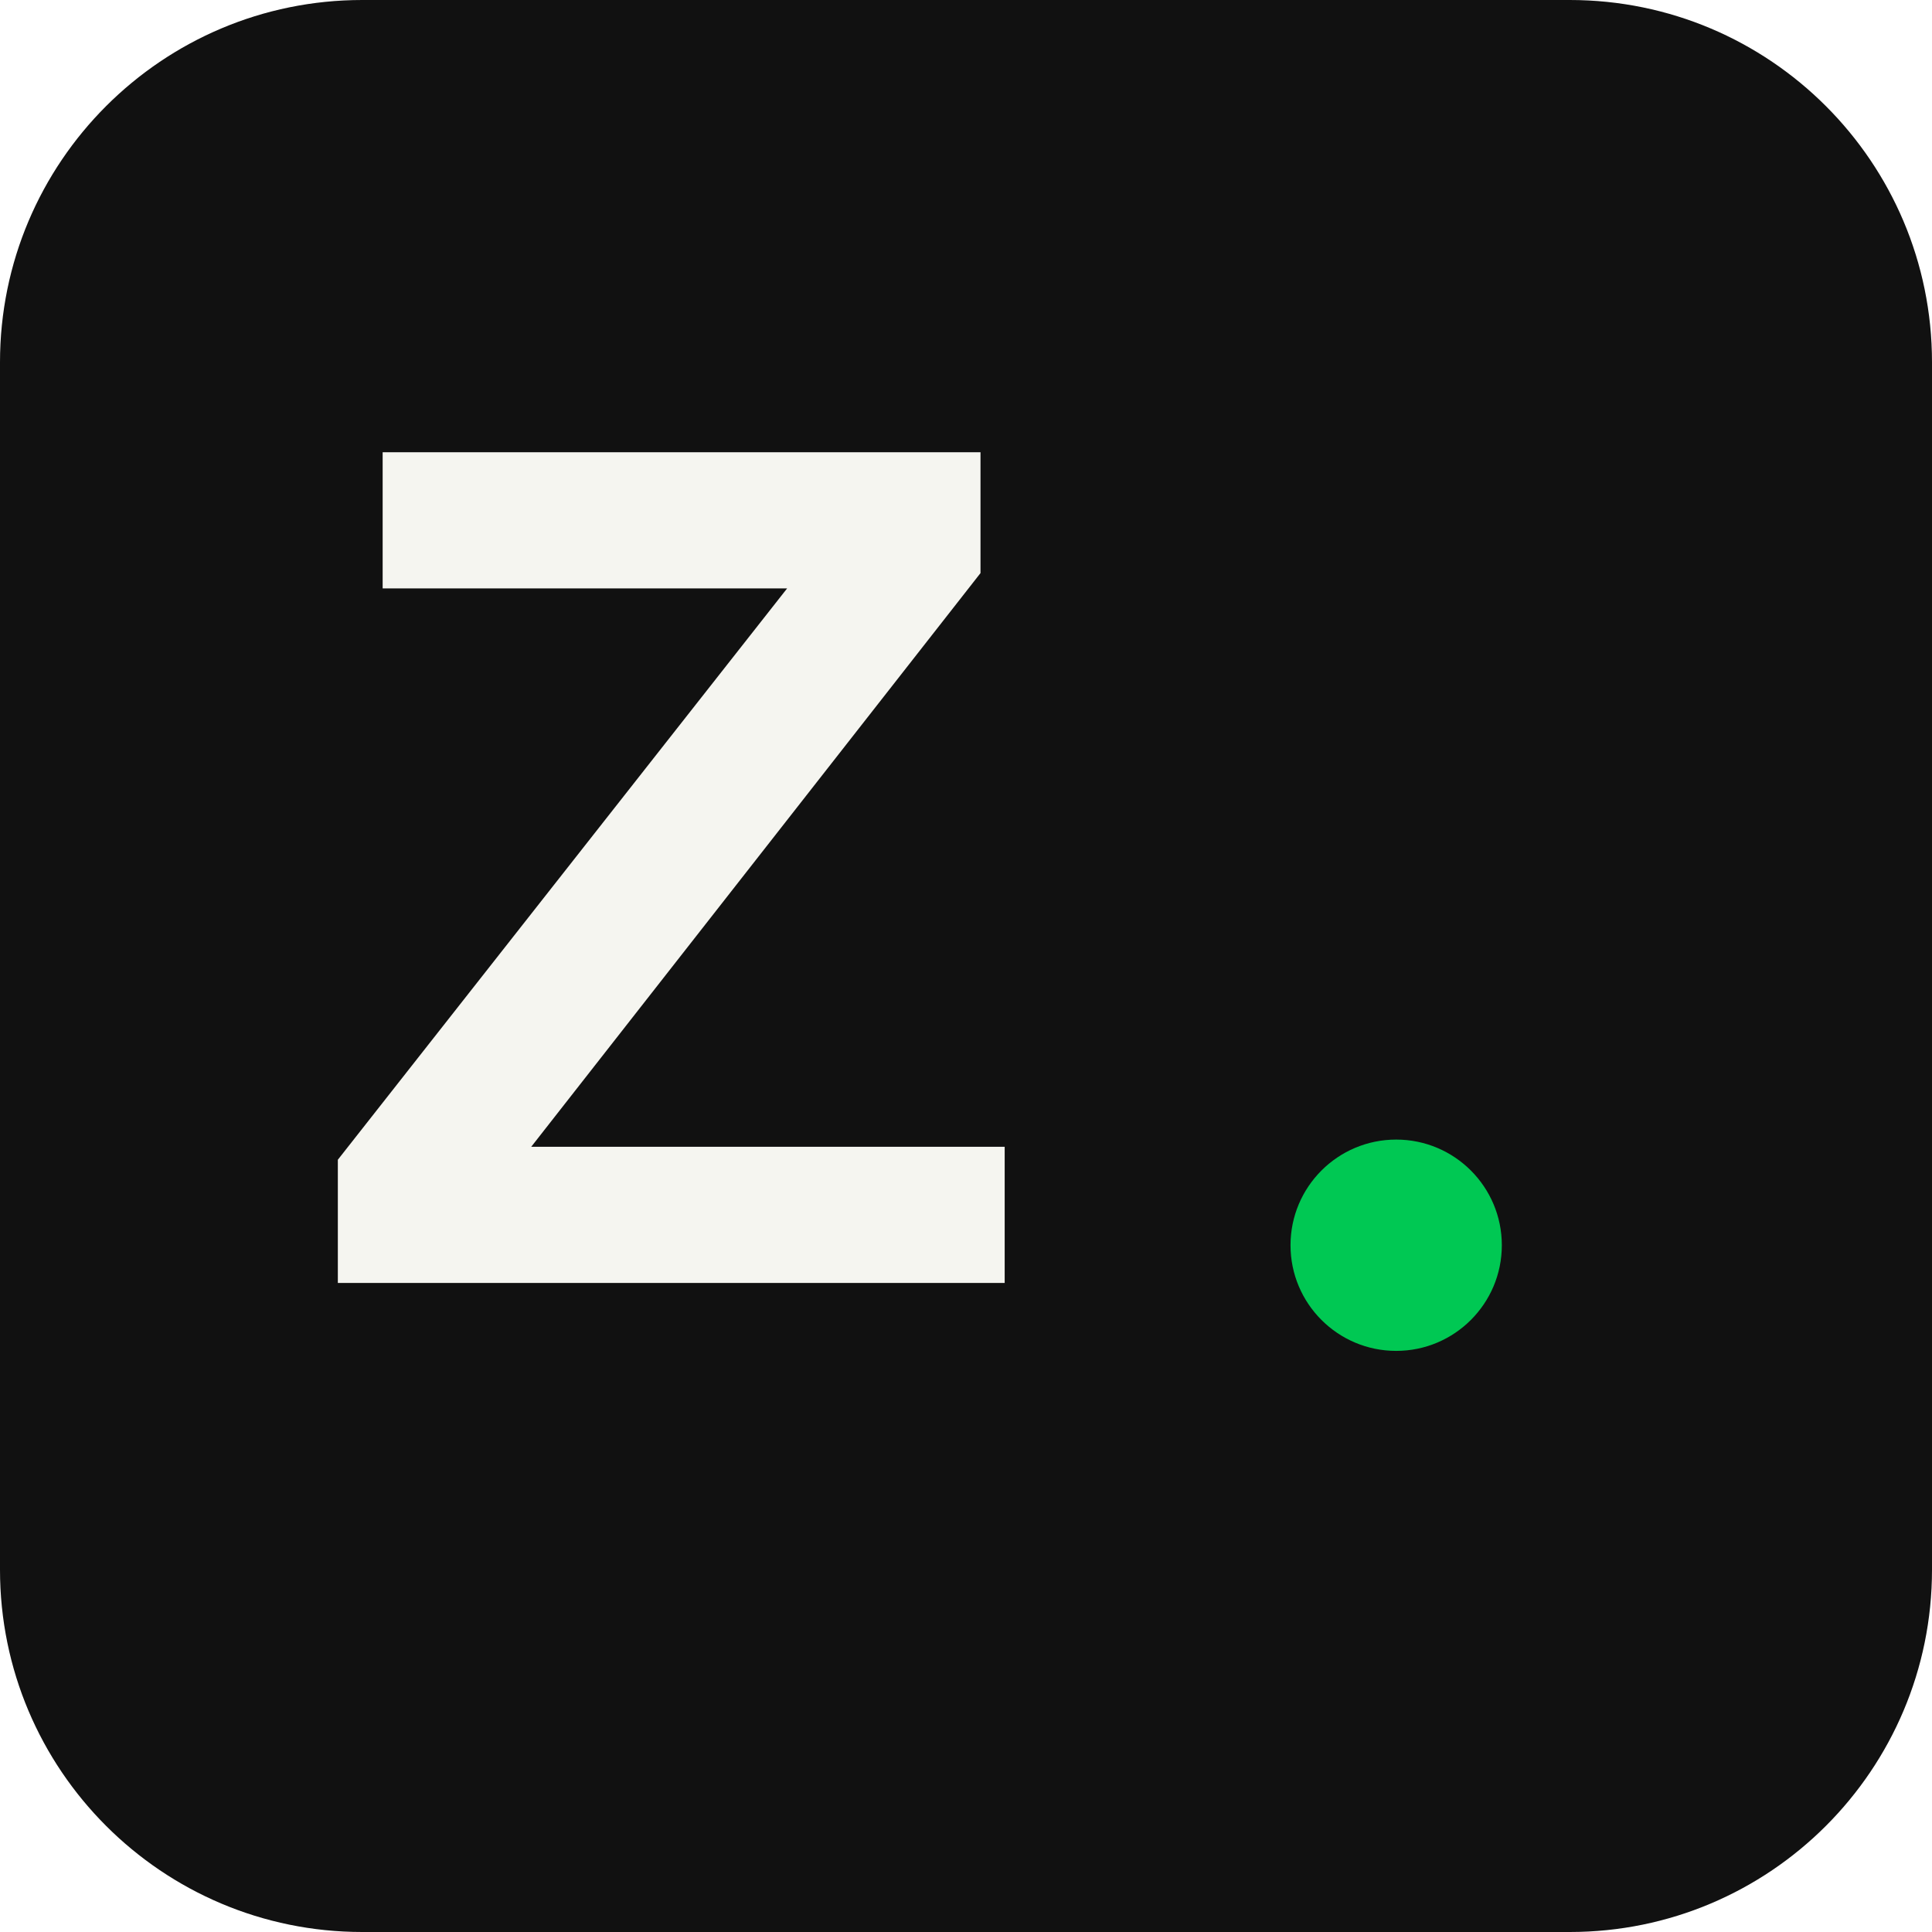
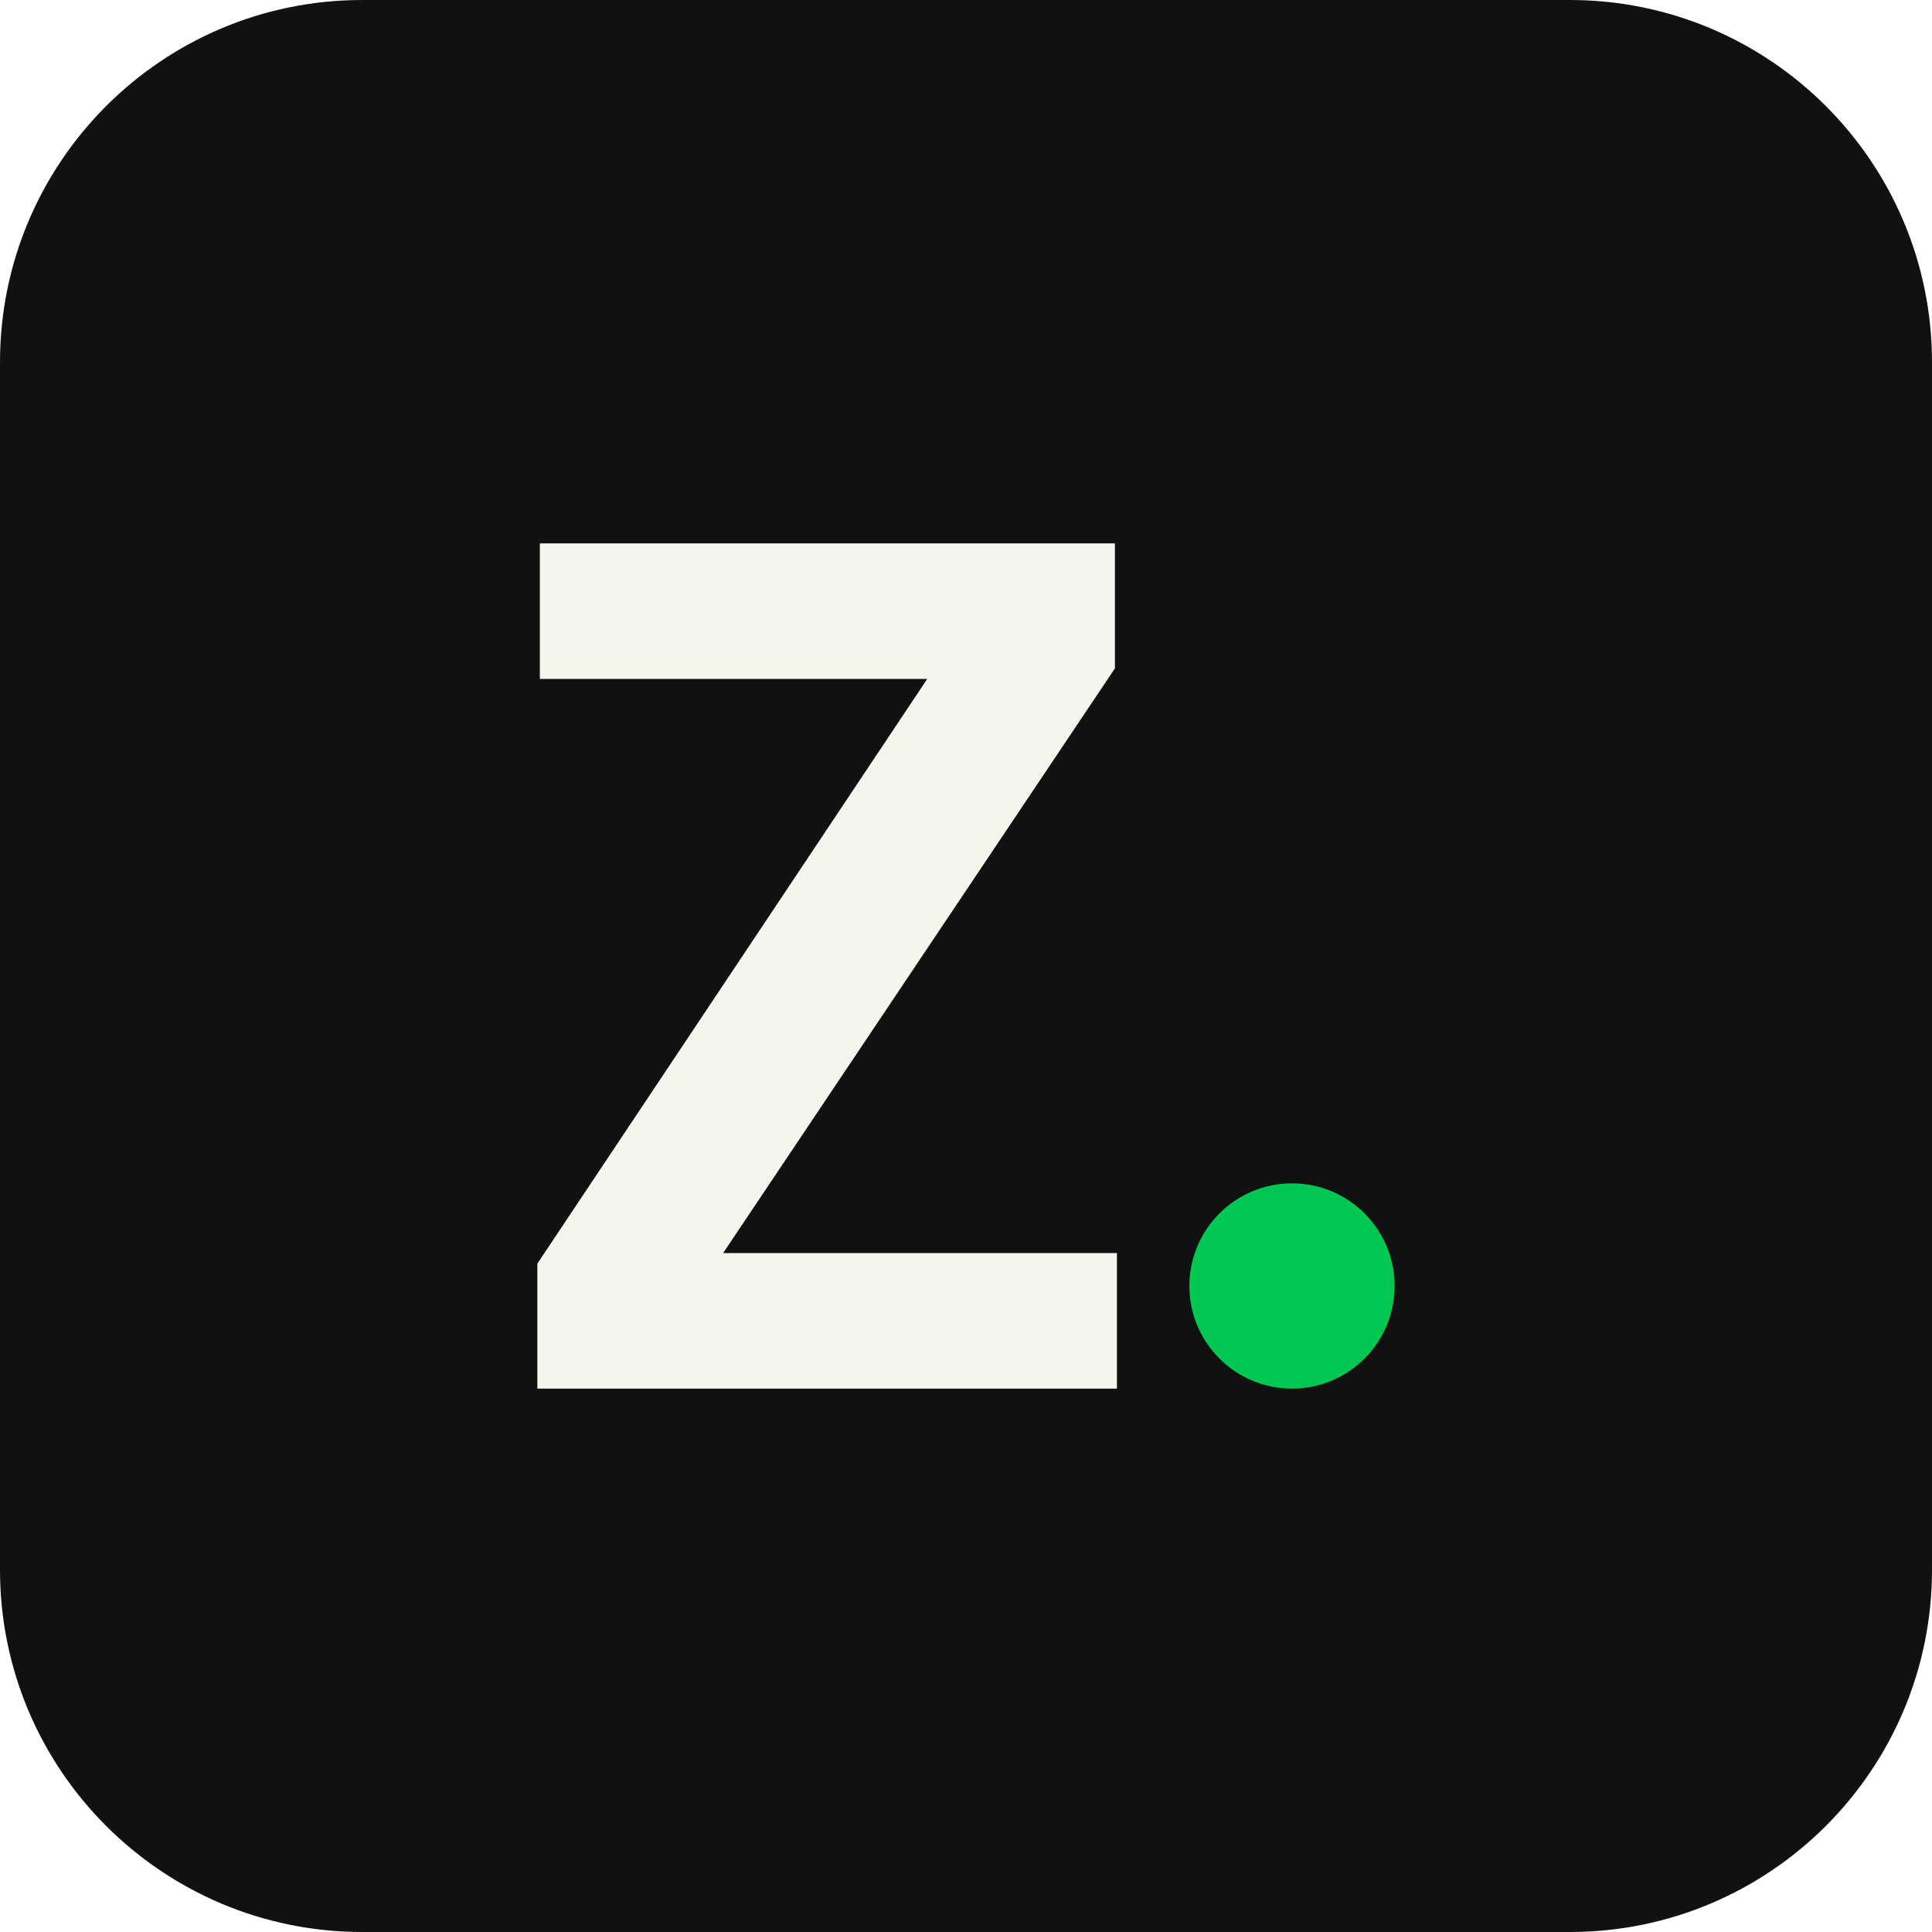
<svg xmlns="http://www.w3.org/2000/svg" width="512" height="512" viewBox="0 0 512 512">
-   <rect width="512" height="512" rx="96" fill="#111111" />
-   <text x="80" y="340" font-family="-apple-system, 'Helvetica Neue', Arial, sans-serif" font-weight="700" font-size="320" fill="#f5f5f0" letter-spacing="-5">Z</text>
-   <circle cx="370" cy="330" r="28" fill="#00c853" />
+   <rect width="512" height="512" rx="96.00" fill="#111111" />
+   <path d="M48.707 0V103.516L371.581 587.726H50.776V700H527.027V596.484L202.567 112.274H528.682V0Z" transform="translate(126.818 368.000) scale(0.32 -0.32)" fill="#f5f5f0" />
+   <circle cx="342.396" cy="340.800" r="27.200" fill="#00c853" />
</svg>
